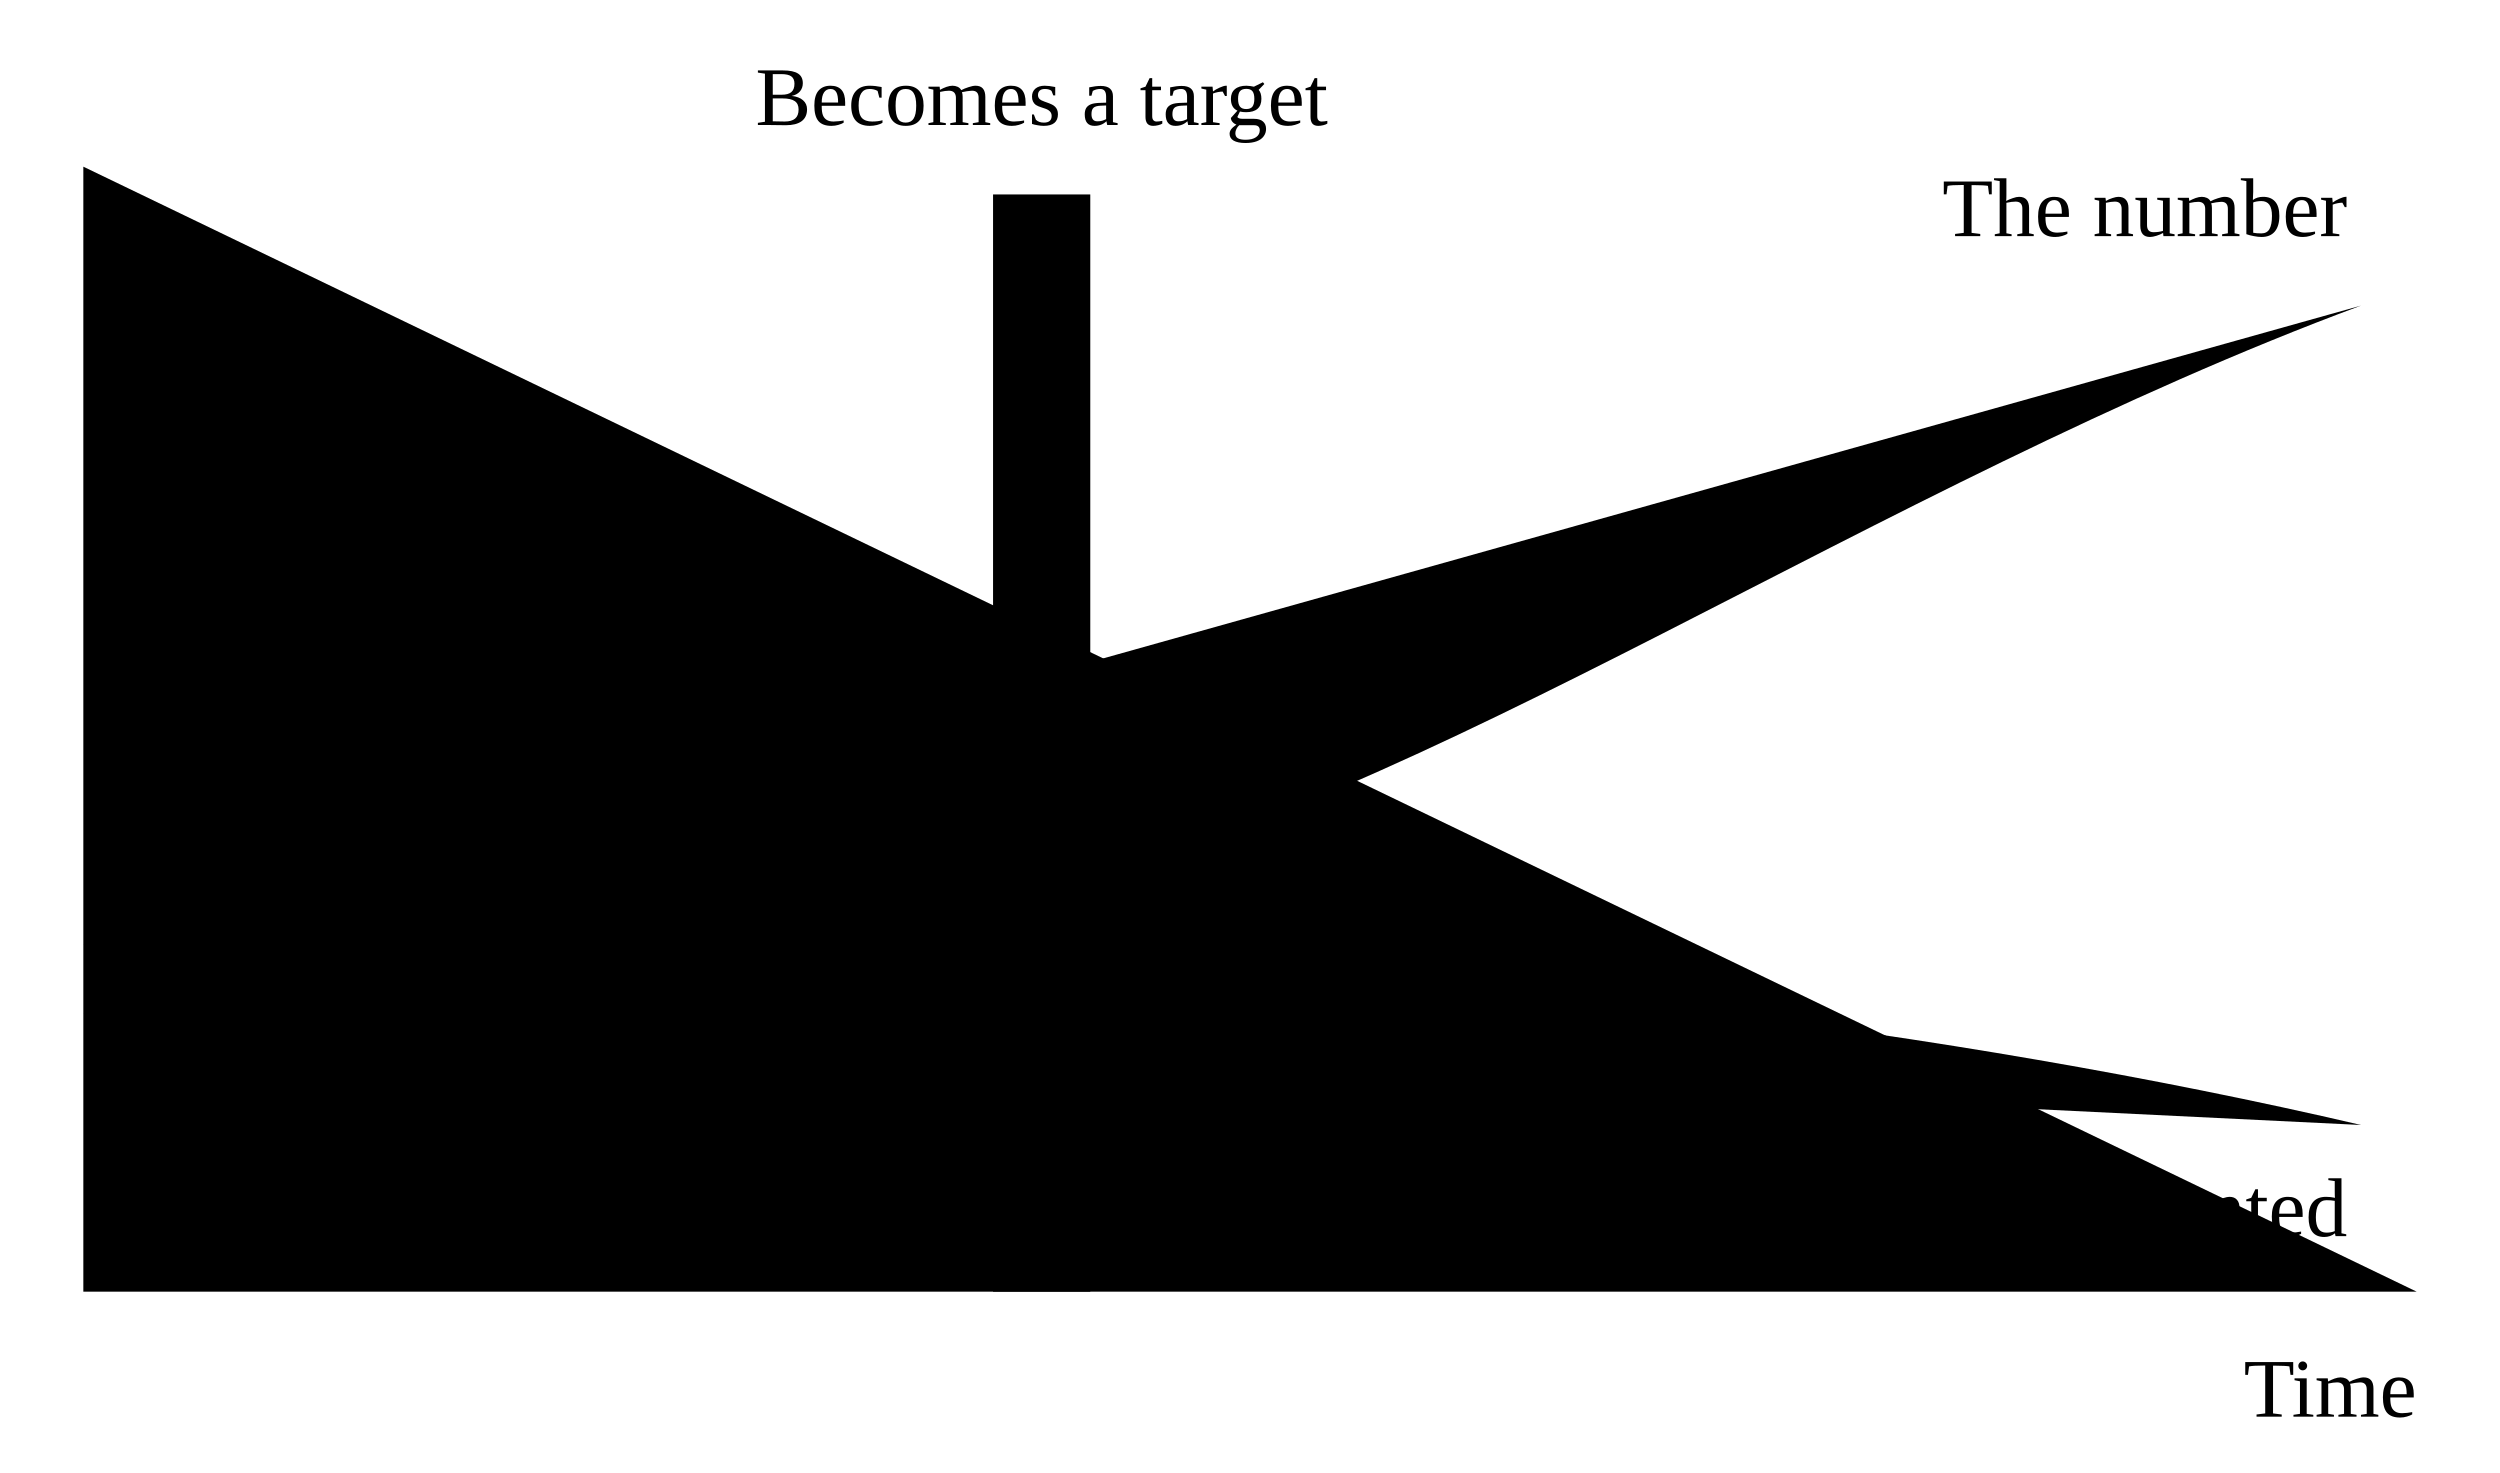
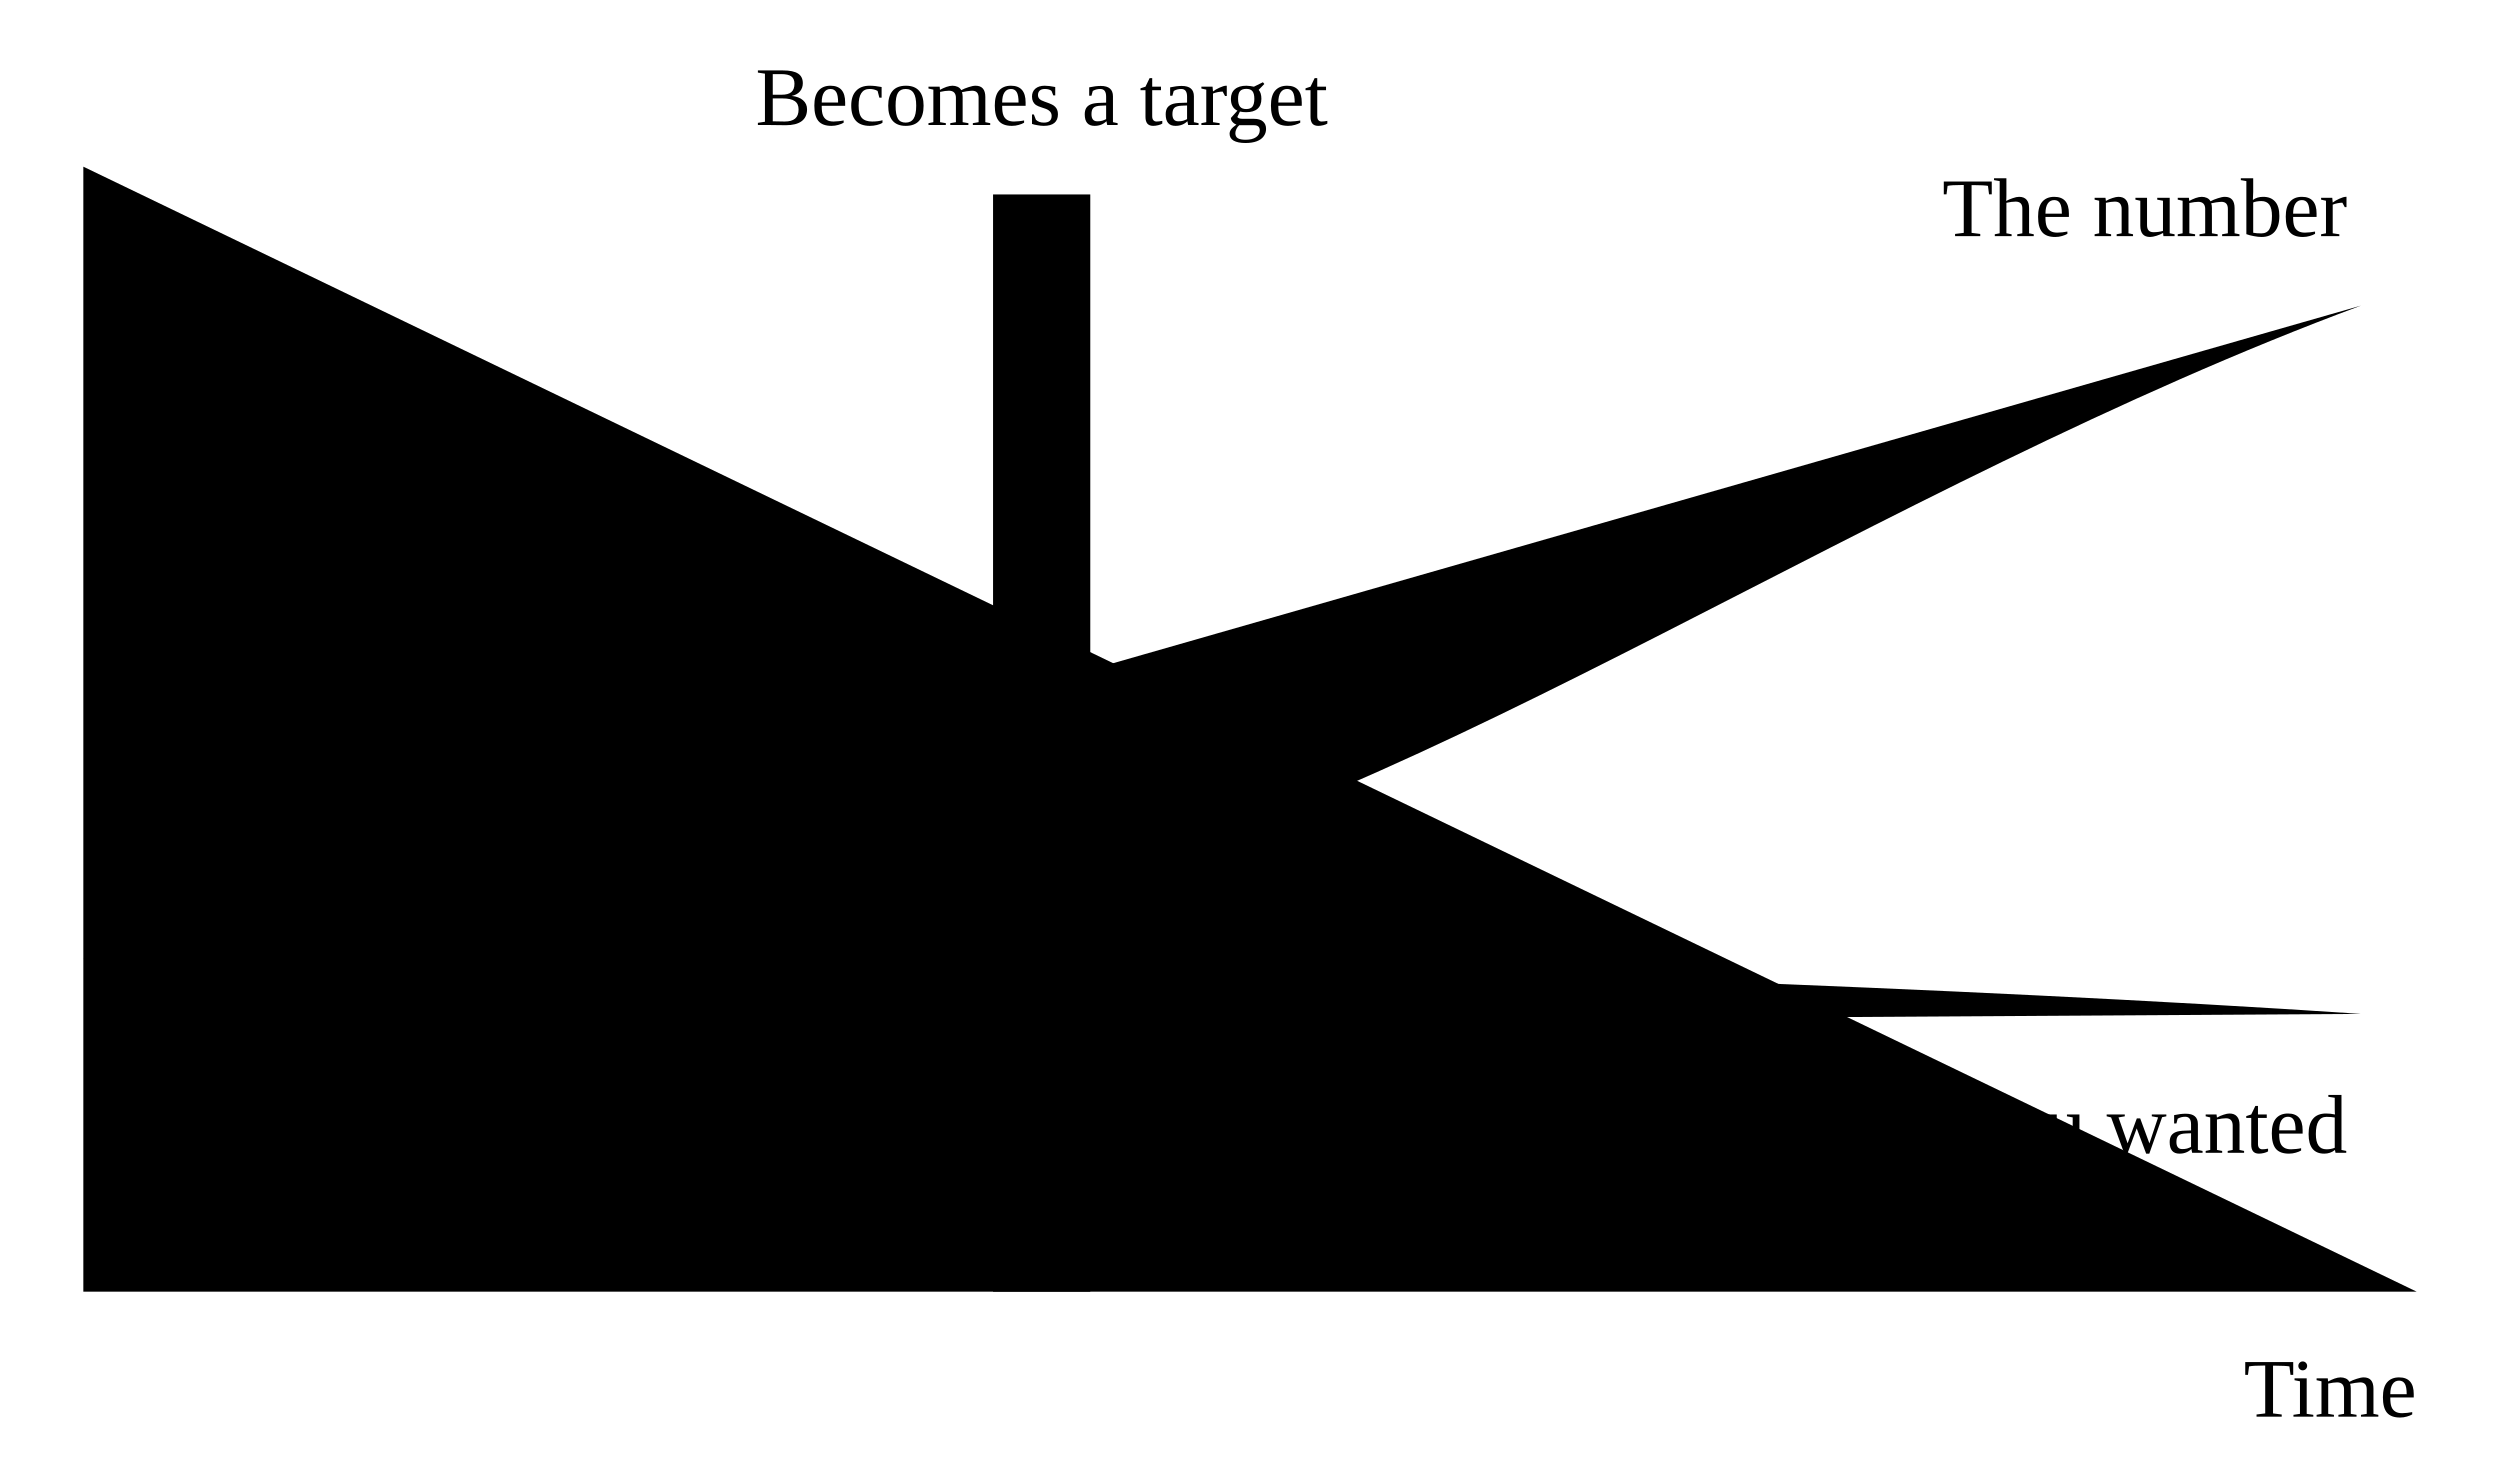
<svg xmlns="http://www.w3.org/2000/svg" class="fig" viewBox="0 0 360 212" role="img" aria-labelledby="fig-good-title fig-good-desc">
  <g transform="translate(0,-6)">
    <rect class="fig-mark" x="143" y="34" width="14" height="158" />
    <path class="fig-axis" d="M12,30 L12,192 L348,192" />
    <text class="fig-label" x="150" y="24" text-anchor="middle">Becomes a target</text>
-     <path class="fig-wanted" d="M12,152 C64,150 104,147 150,144 C210,146 280,154 340,168" />
-     <path class="fig-line" d="M12,142 C64,140 104,137 150,134 C205,122 270,76 340,50" />
+     <path class="fig-axis" d="M12,154 C40,154 58,142 84,144 S128,150 150,144 C210,146 280,148 340,152" />
+     <path class="fig-line" d="M12,144 C40,144 58,132 84,134 S128,140 150,134 C205,122 270,76 340,50" />
    <text class="fig-label" x="338" y="40" text-anchor="end">The number</text>
-     <text class="fig-label" x="338" y="184" text-anchor="end">What you wanted</text>
+     <text class="fig-label" x="338" y="172" text-anchor="end">What you wanted</text>
    <text class="fig-note" x="80" y="122" text-anchor="middle">Moving together</text>
    <text class="fig-note" x="348" y="210" text-anchor="end">Time</text>
  </g>
</svg>
